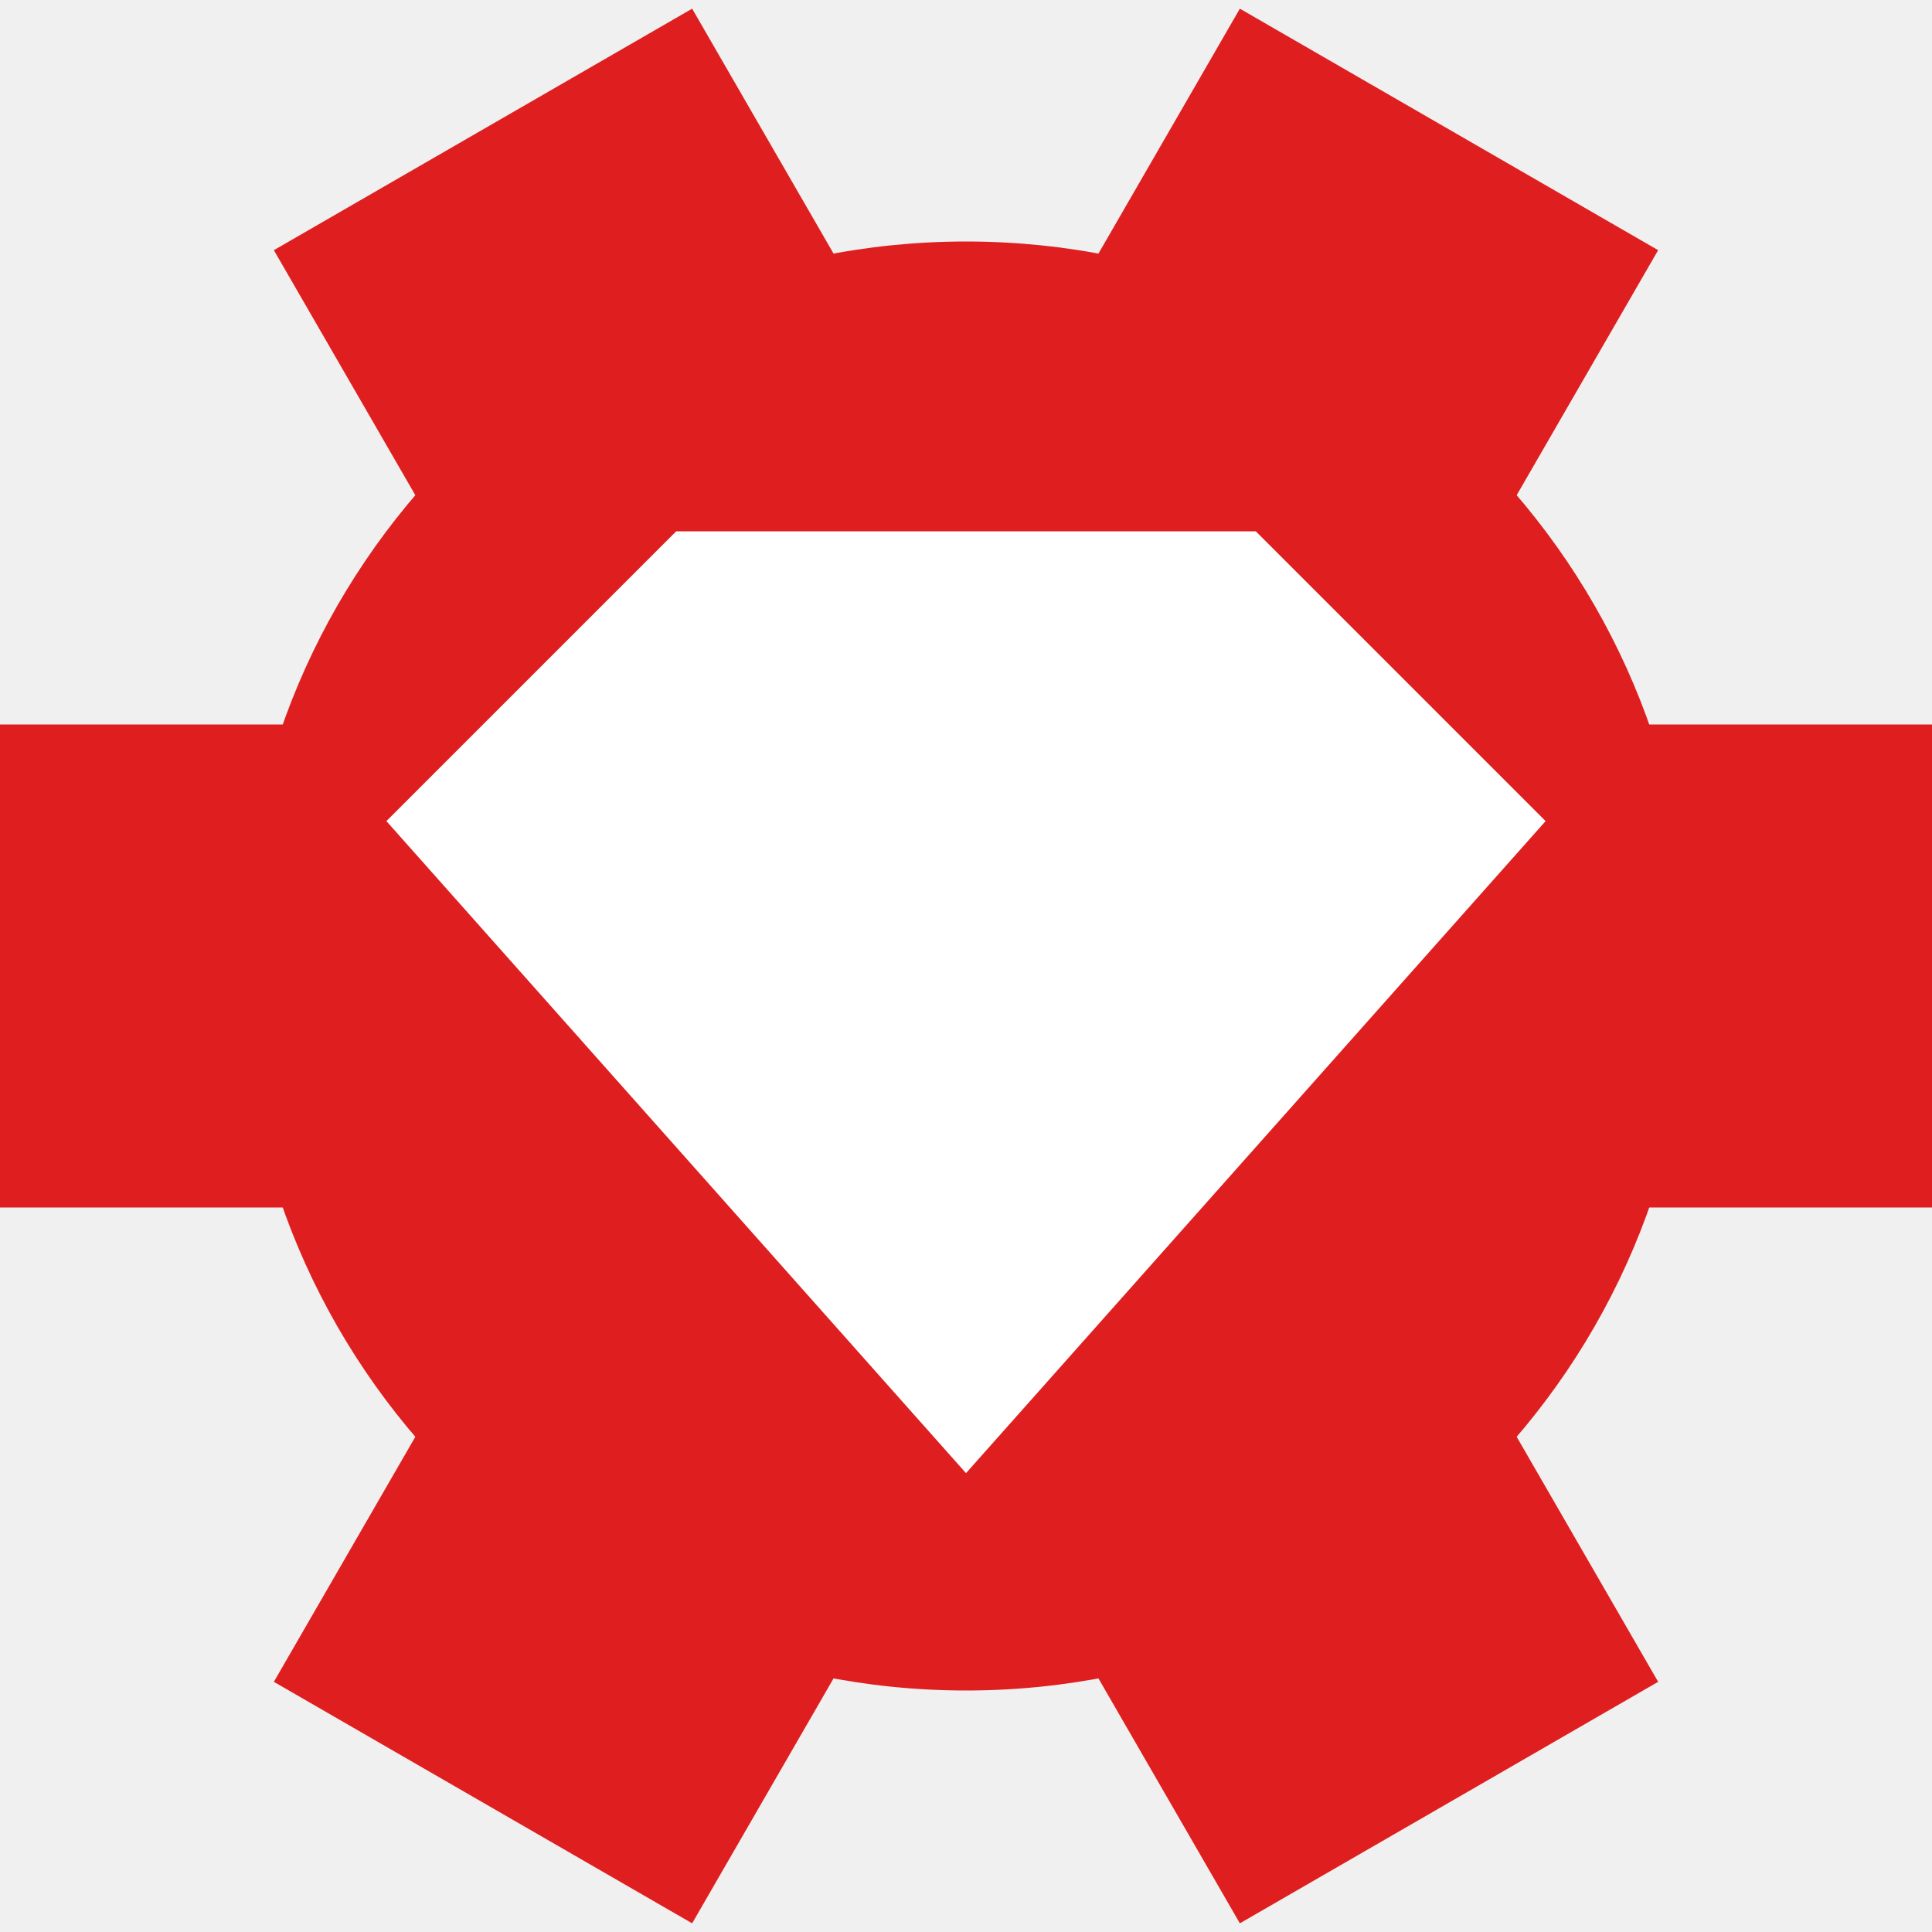
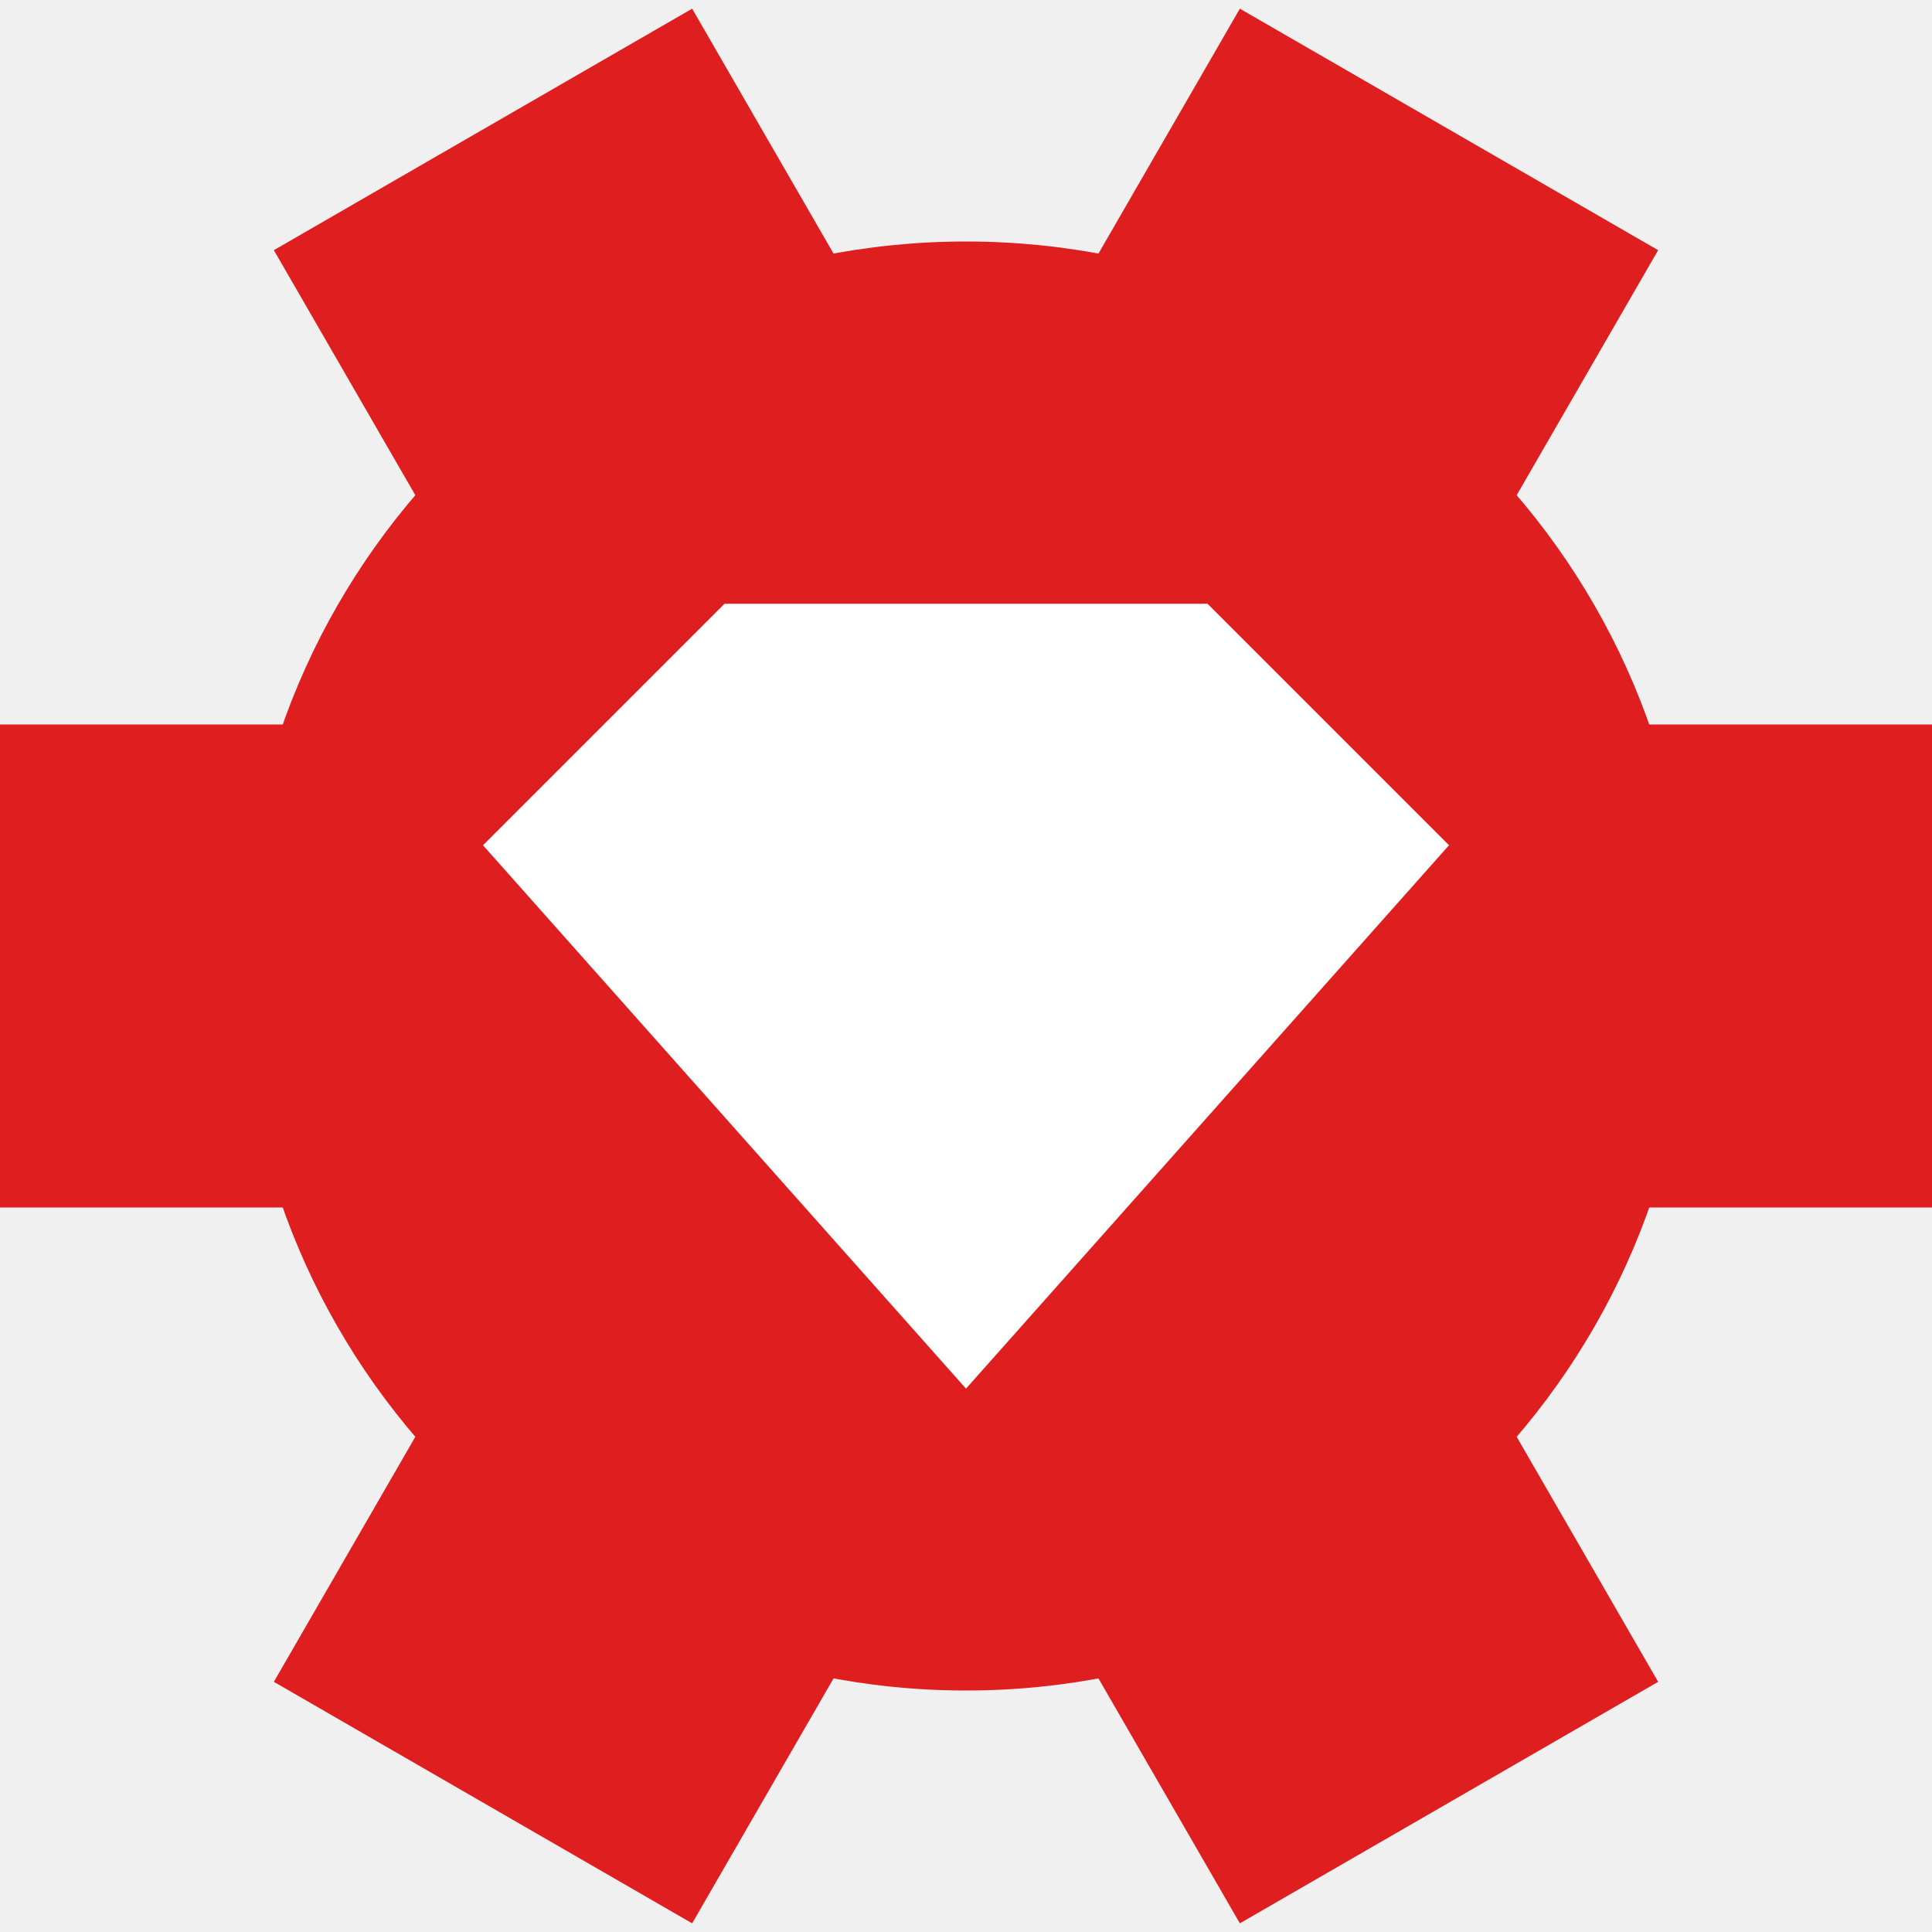
<svg xmlns="http://www.w3.org/2000/svg" xmlns:xlink="http://www.w3.org/1999/xlink" width="320" height="320" version="1.1">
  <g fill="#df1f1f">
    <circle cx="160" cy="160" r="120" />
    <rect id="rect" width="80" height="80" x="0" y="120" />
    <use transform="rotate(60 160 160)" xlink:href="#rect" />
    <use transform="rotate(120 160 160)" xlink:href="#rect" />
    <use transform="rotate(180 160 160)" xlink:href="#rect" />
    <use transform="rotate(240 160 160)" xlink:href="#rect" />
    <use transform="rotate(300 160 160)" xlink:href="#rect" />
  </g>
-   <polygon fill="#fff" points="0,120 80,40 240,40 320,120 160,300" transform="translate(64 64) scale(0.6)" />
+   <polygon fill="#fff" points="0,120 80,40 240,40 320,120 160,300" transform="translate(80 80) scale(0.5)" />
</svg>
